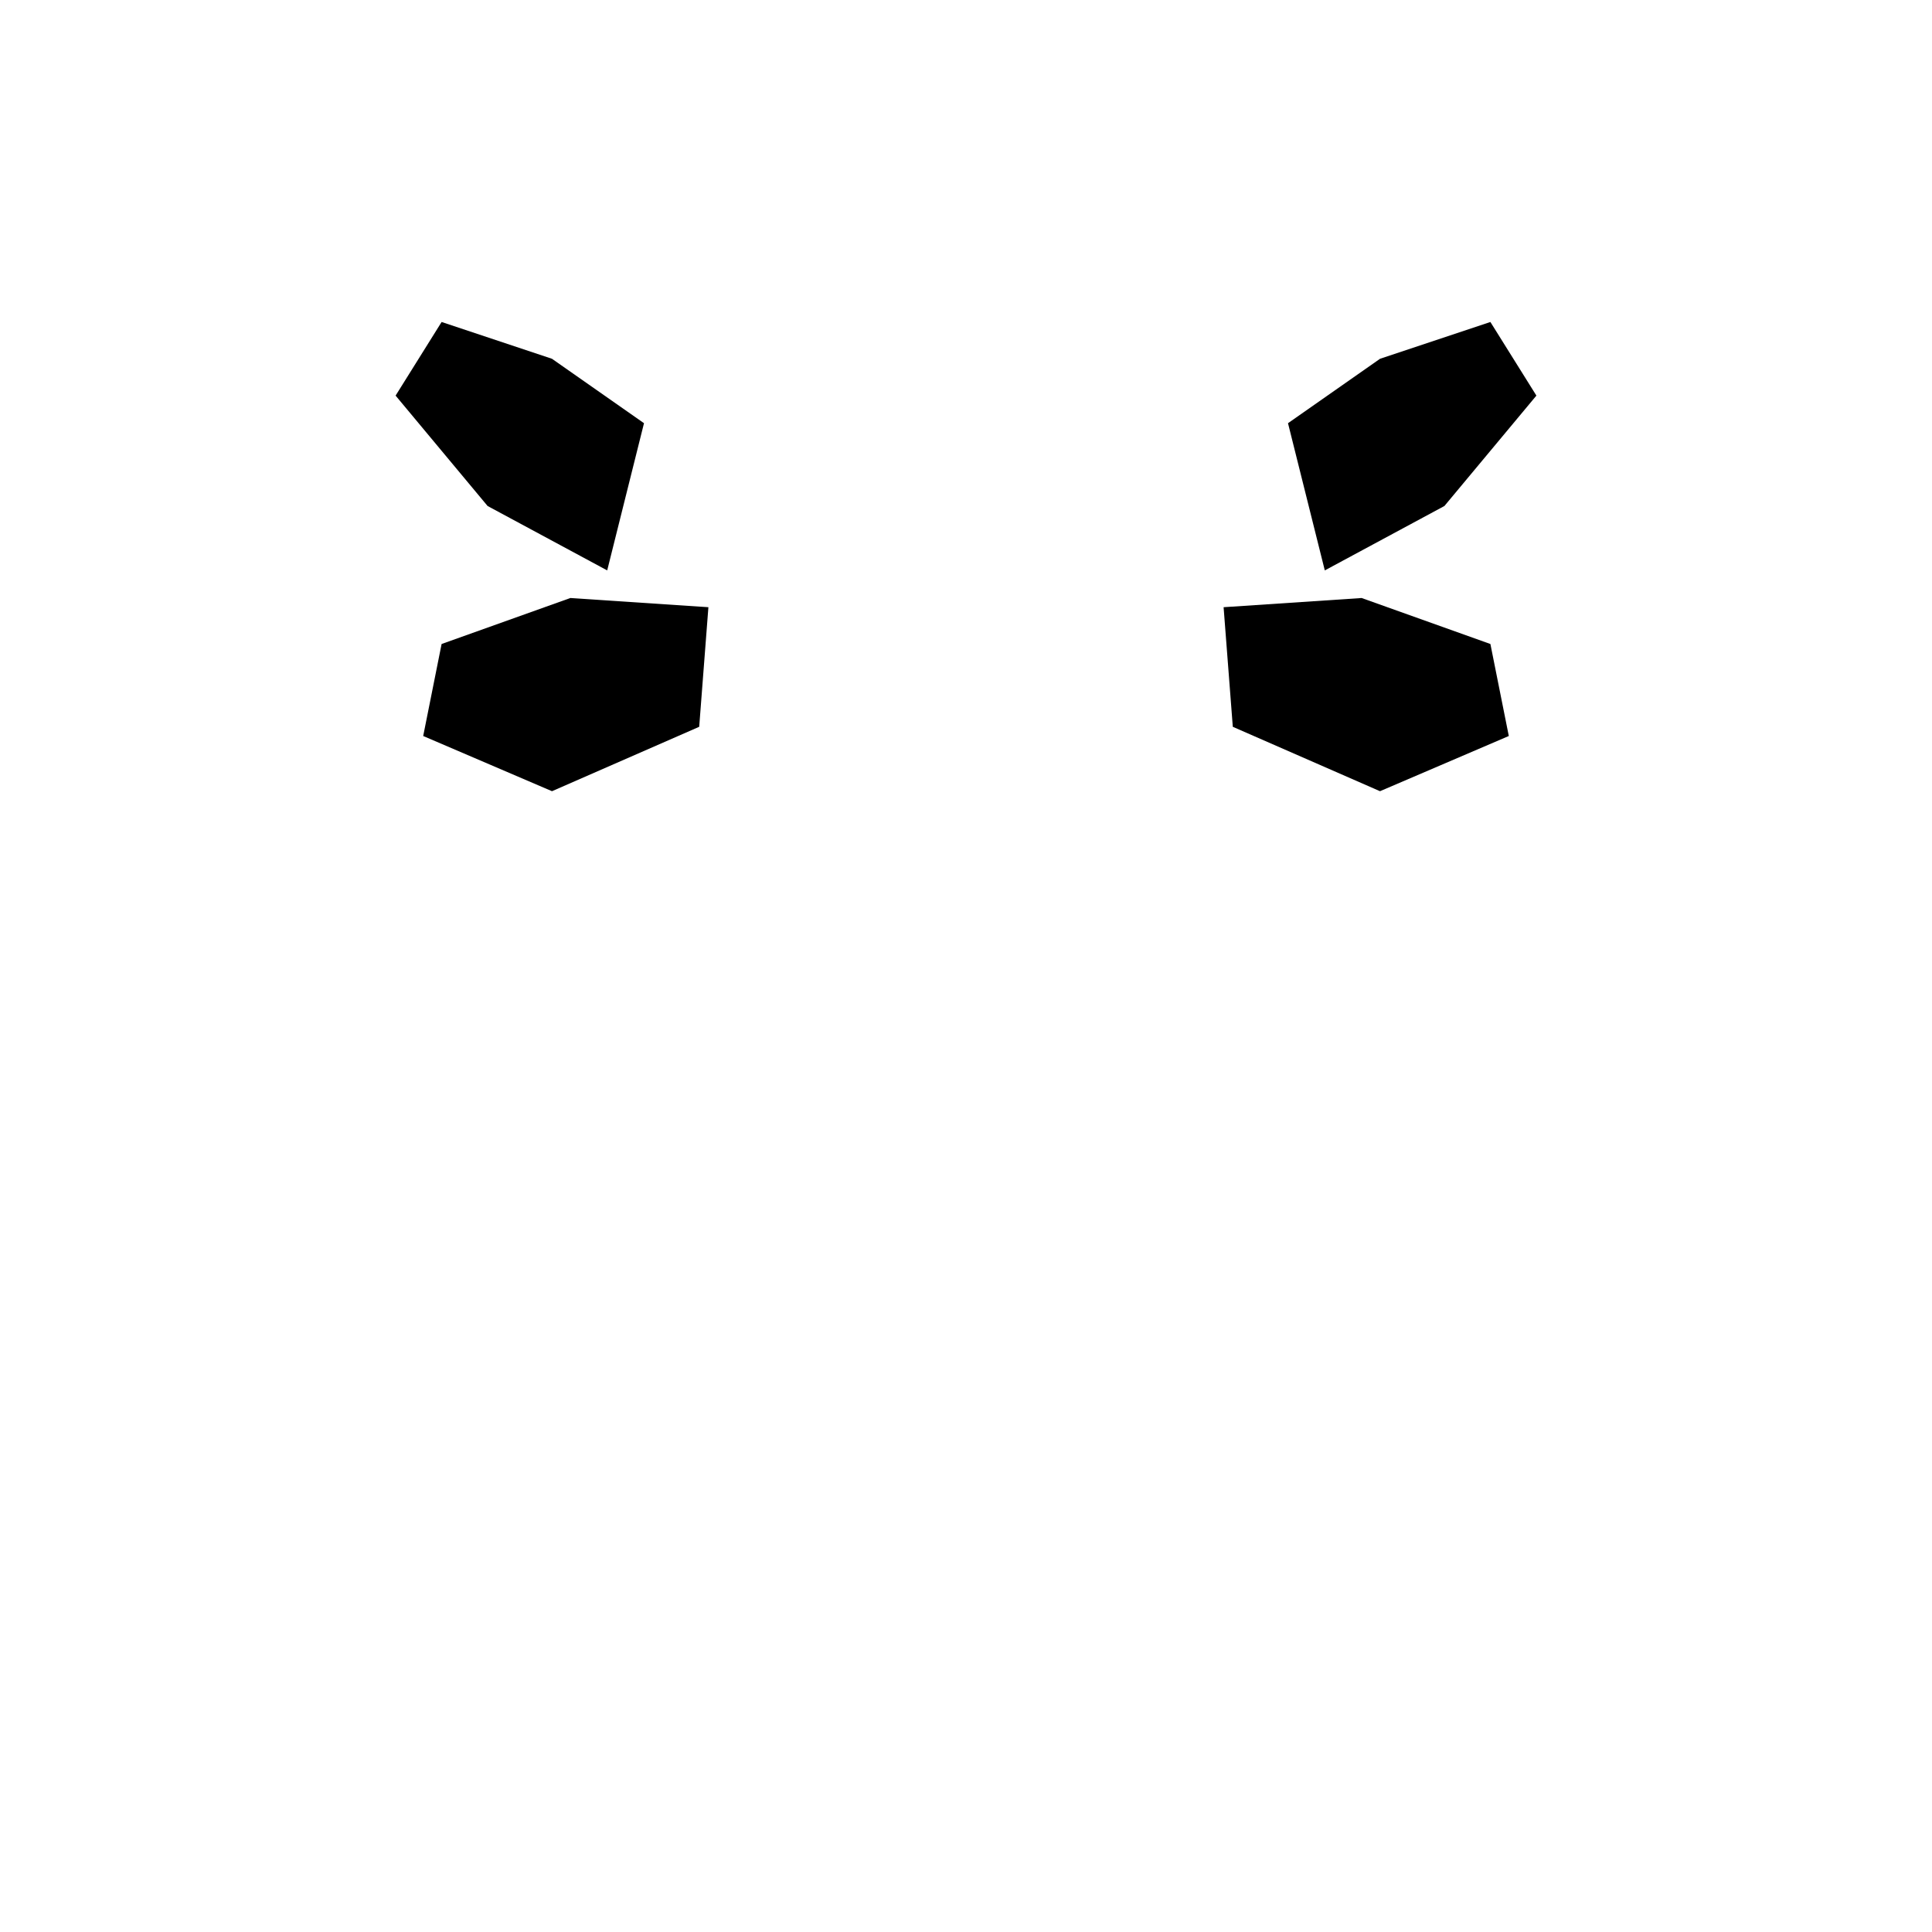
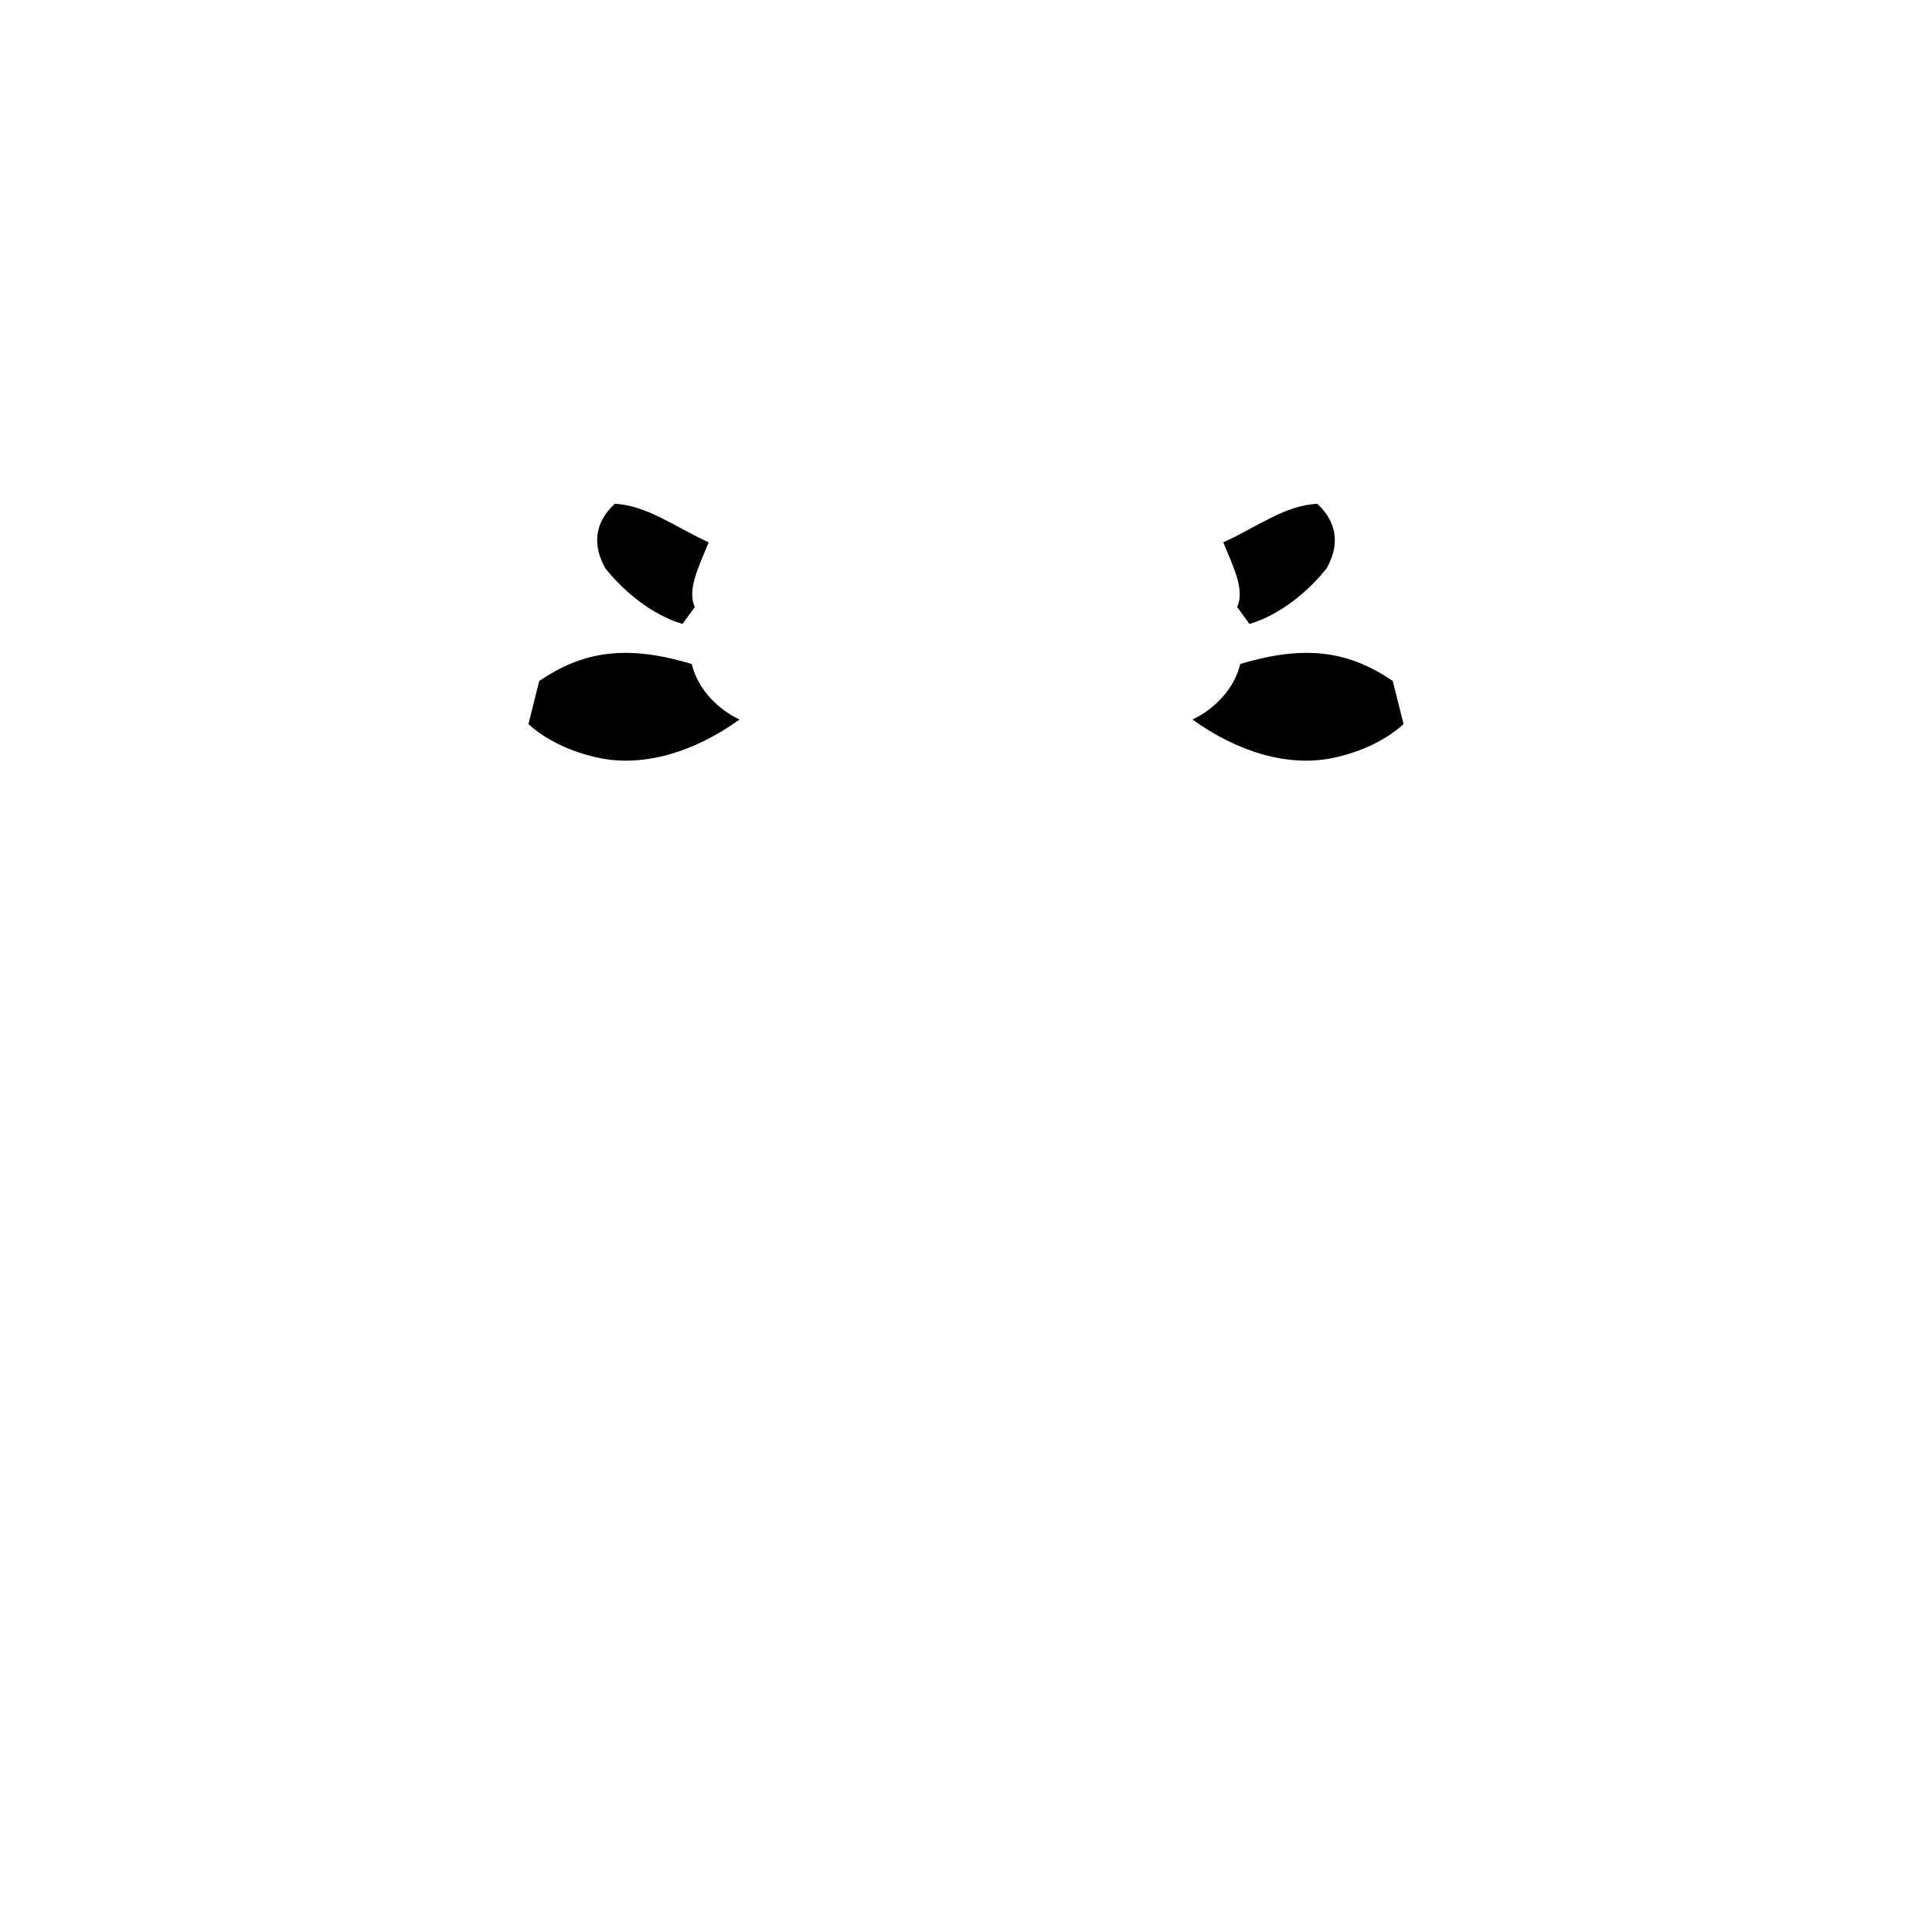
- <svg xmlns="http://www.w3.org/2000/svg" viewBox="0 0 210 210">
-   <path fill="#000" d="M77 66 62 65 48 70l-2 10 14 6 16-7Zm56 0 15-1 14 5 2 10-14 6-16-7ZM70 46 60 39 48 35l-5 8 10 12 13 7Zm70 0 10-7 12-4 5 8-10 12-13 7Z" />
+ <svg xmlns="http://www.w3.org/2000/svg" viewBox="0 0 1254 1254">
+   <path d="M399 327 C420 328 438 342 460 352 C453 369 446 383 451 394 L443 405 C423 399 405 384 393 369 C385 355 385 340 399 327 Z" />
+   <path d="M350 442 C378 423 406 418 449 431 C453 448 467 461 480 467 C451 488 418 498 389 492 C370 488 354 480 343 470 Z" />
+   <path d="M855 327 C834 328 816 342 794 352 C801 369 808 383 803 394 L811 405 C831 399 849 384 861 369 C869 355 869 340 855 327 Z" />
+   <path d="M904 442 C876 423 848 418 805 431 C801 448 787 461 774 467 C803 488 836 498 865 492 C884 488 900 480 911 470 Z" />
</svg>
